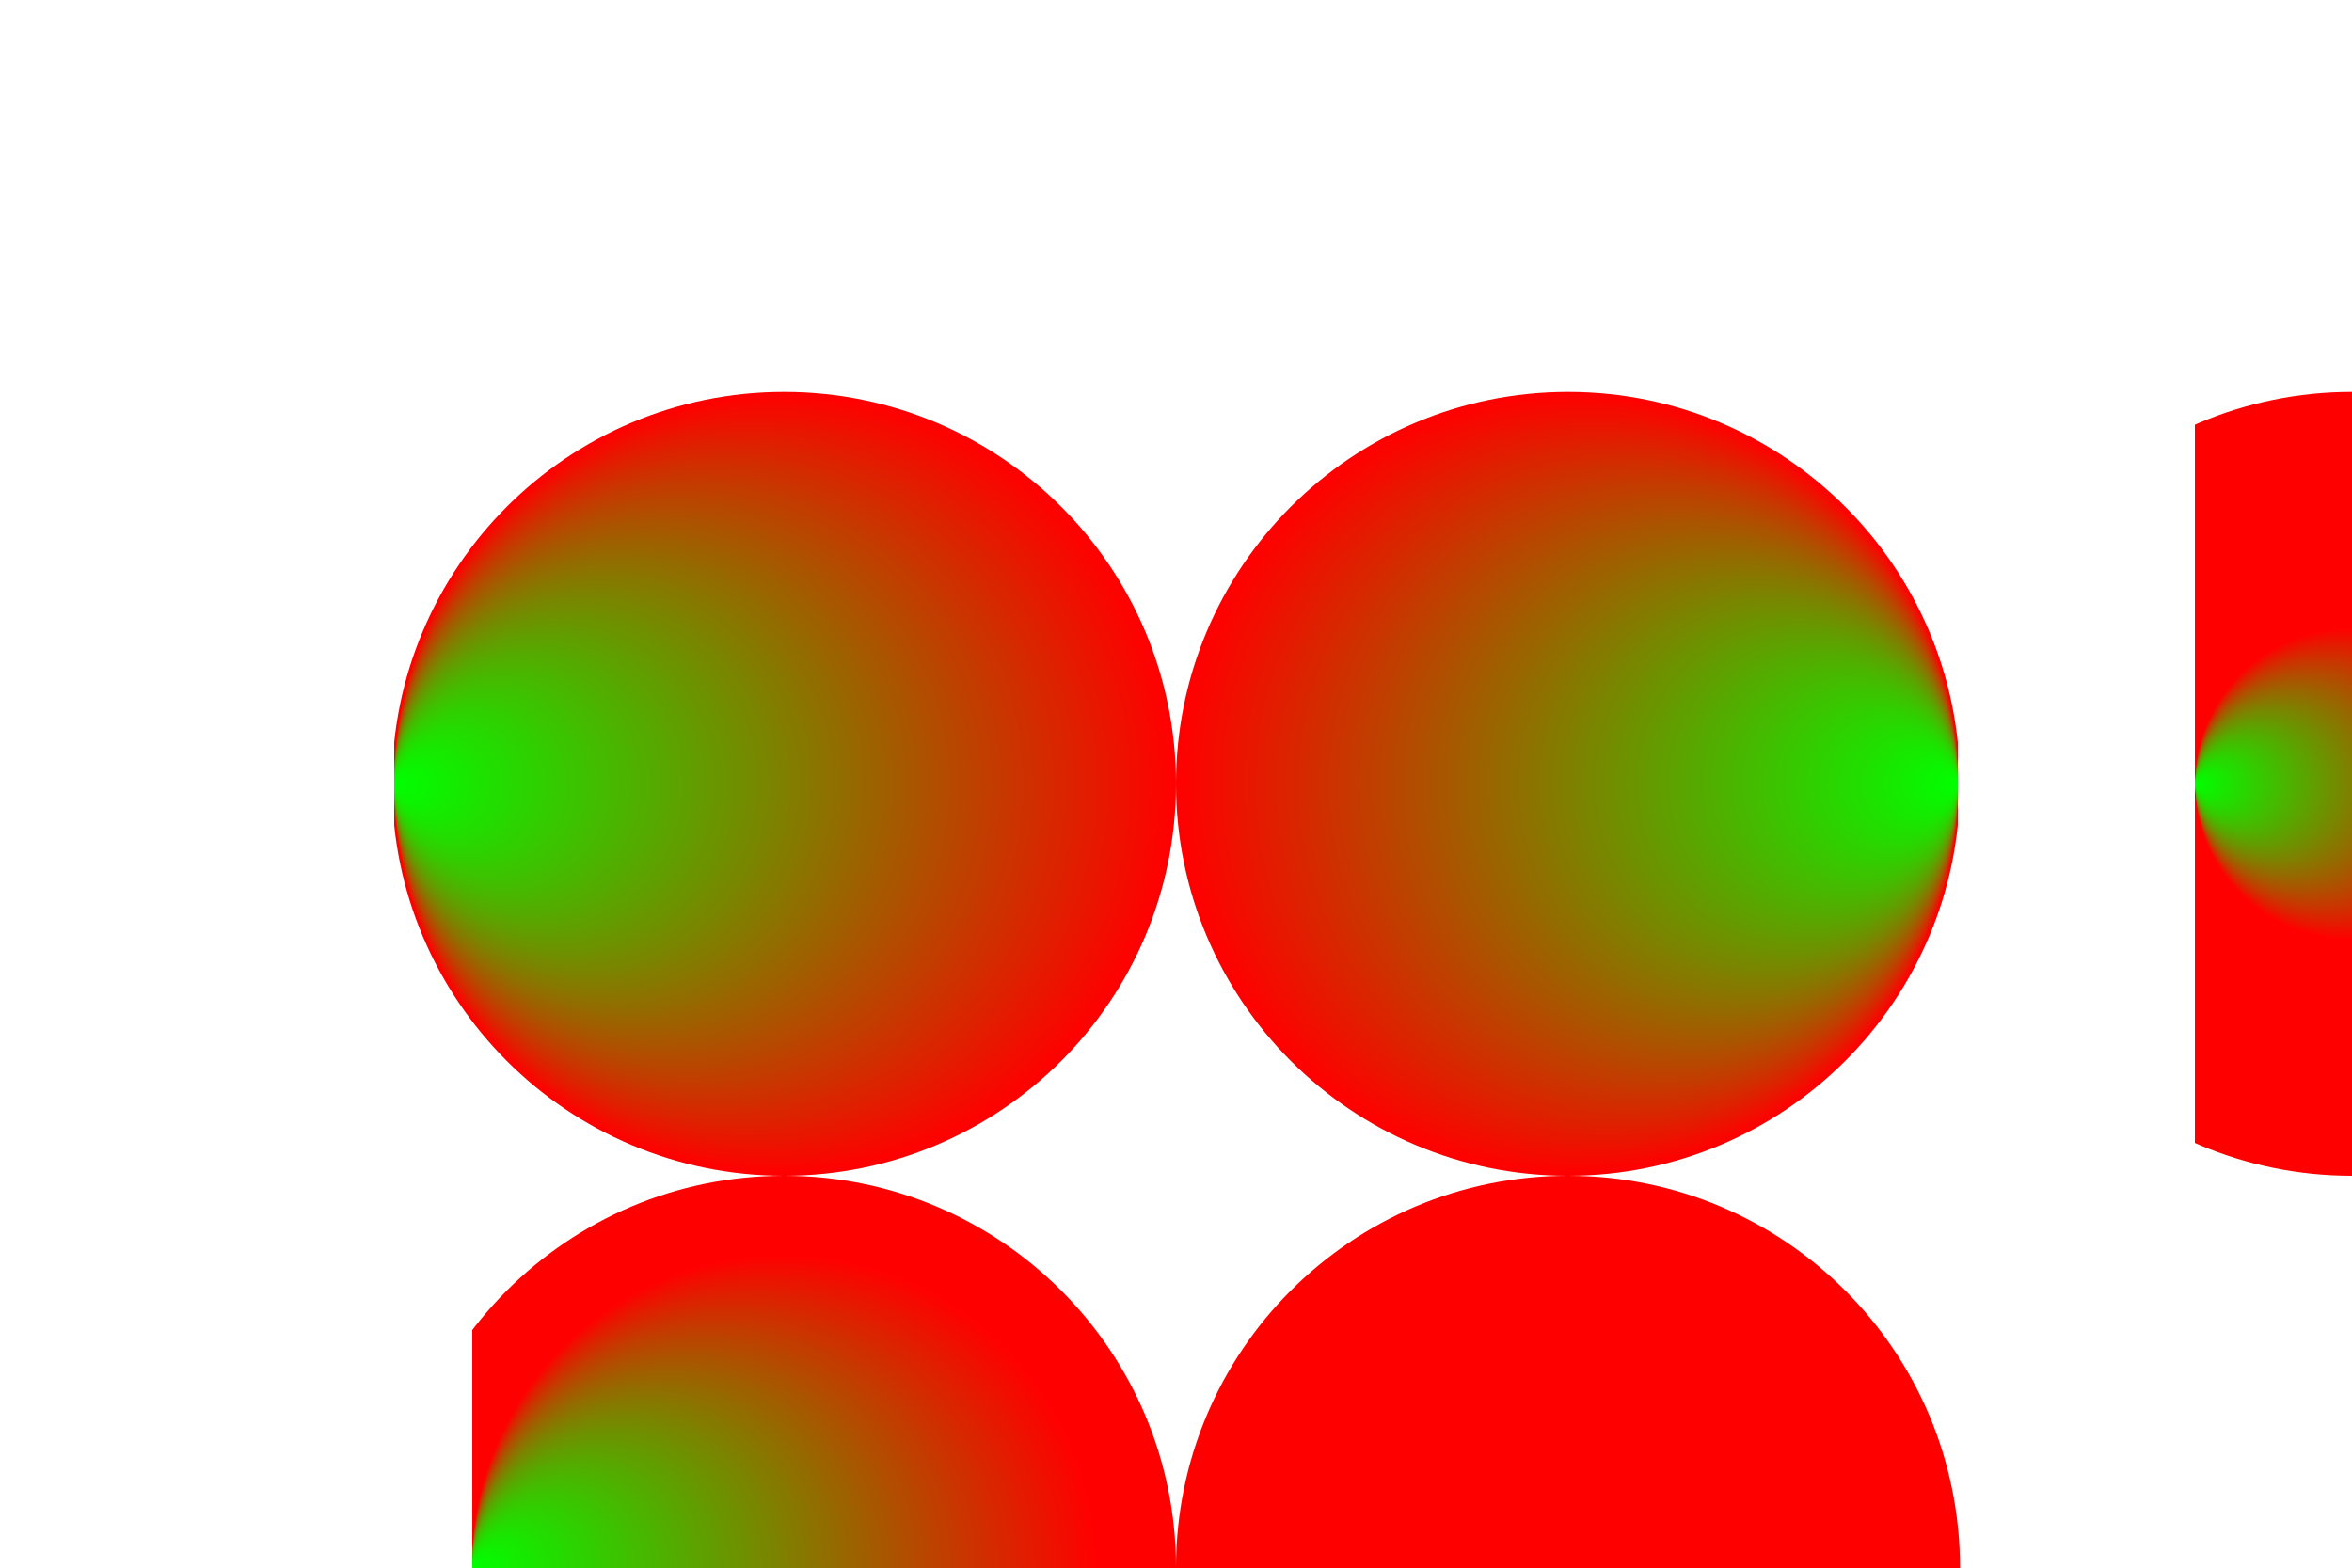
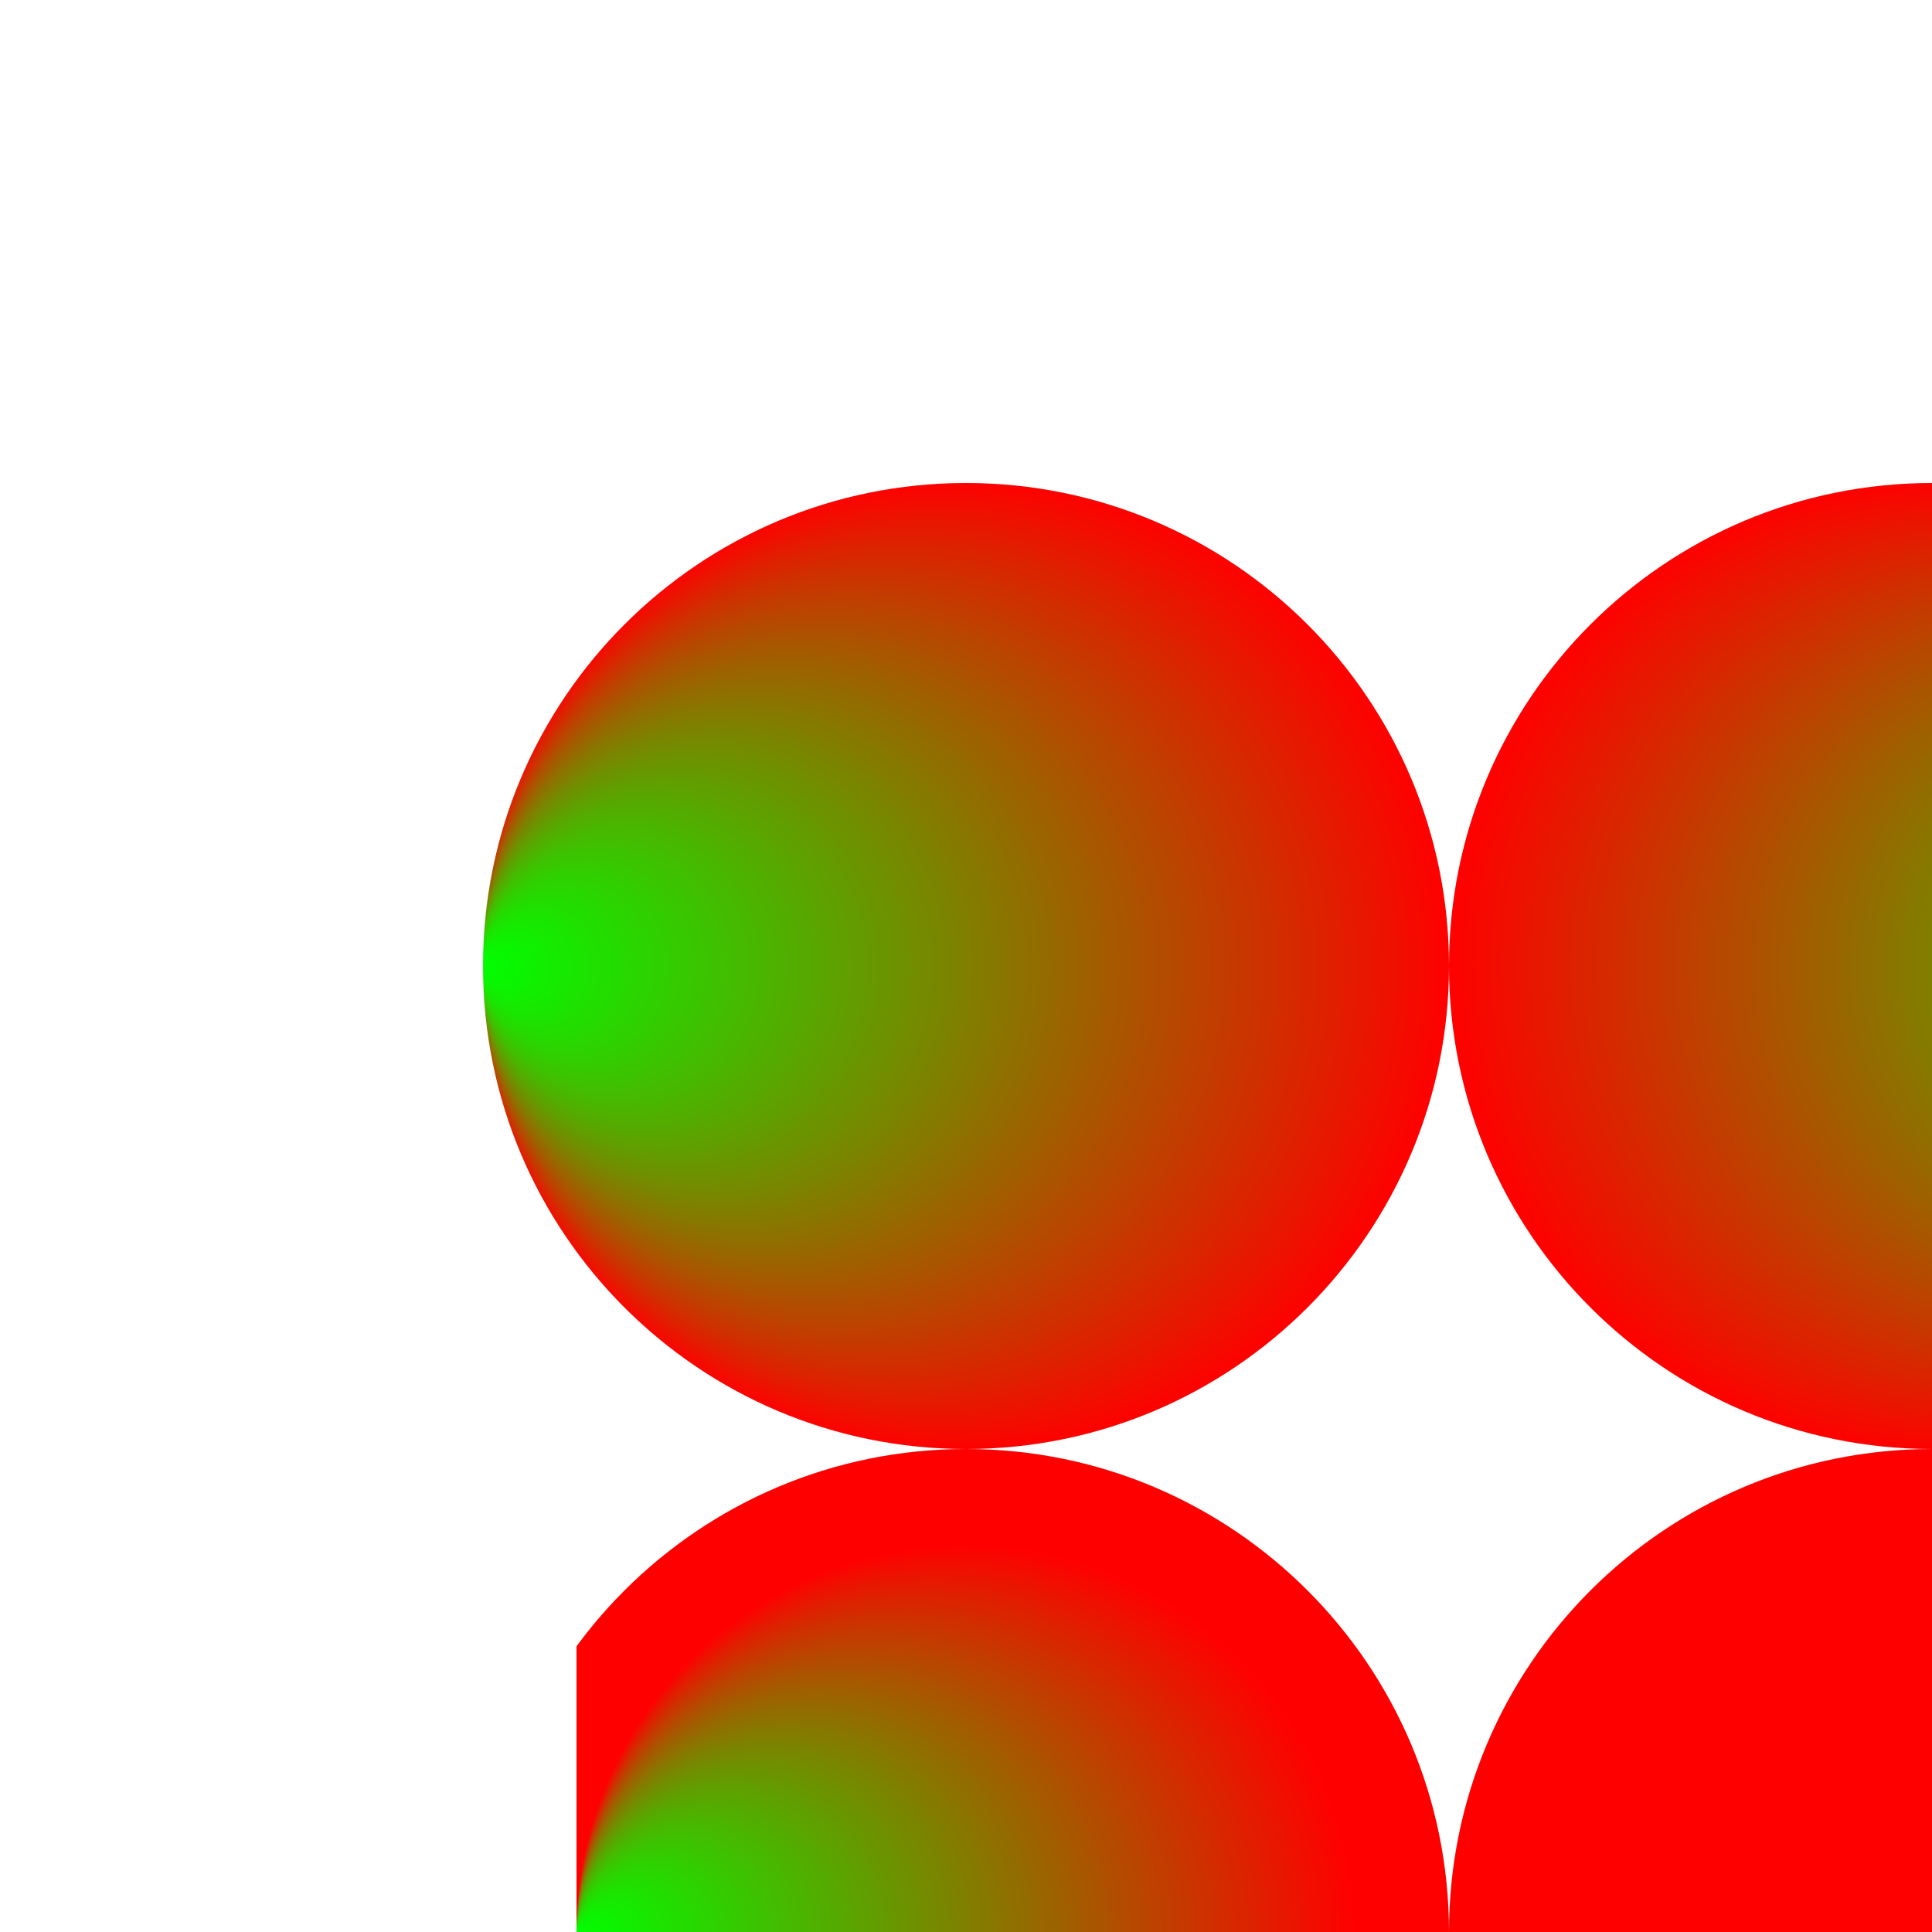
<svg xmlns="http://www.w3.org/2000/svg">
  <defs>
    <radialGradient id="gradient1" fx="0">
      <stop offset="0" stop-color="lime" />
      <stop offset="1" stop-color="red" />
    </radialGradient>
    <radialGradient id="gradient2" r="0.4" fx="0.1">
      <stop offset="0" stop-color="lime" />
      <stop offset="1" stop-color="red" />
    </radialGradient>
    <radialGradient id="gradient3" fx="1">
      <stop offset="0" stop-color="lime" />
      <stop offset="1" stop-color="red" />
    </radialGradient>
    <radialGradient id="gradient4" r="0.7" fx="1.3">
      <stop offset="0" stop-color="lime" />
      <stop offset="1" stop-color="red" />
    </radialGradient>
-     <radialGradient id="gradient5" r="0.2" fx="0.3">
-       <stop offset="0" stop-color="lime" />
-       <stop offset="1" stop-color="red" />
-     </radialGradient>
  </defs>
  <circle cx="100" cy="100" r="50" fill="url(#gradient1)" />
  <circle cx="100" cy="200" r="50" fill="url(#gradient2)" />
  <circle cx="200" cy="100" r="50" fill="url(#gradient3)" />
  <circle cx="200" cy="200" r="50" fill="url(#gradient4)" />
-   <circle cx="300" cy="100" r="50" fill="url(#gradient5)" />
</svg>
